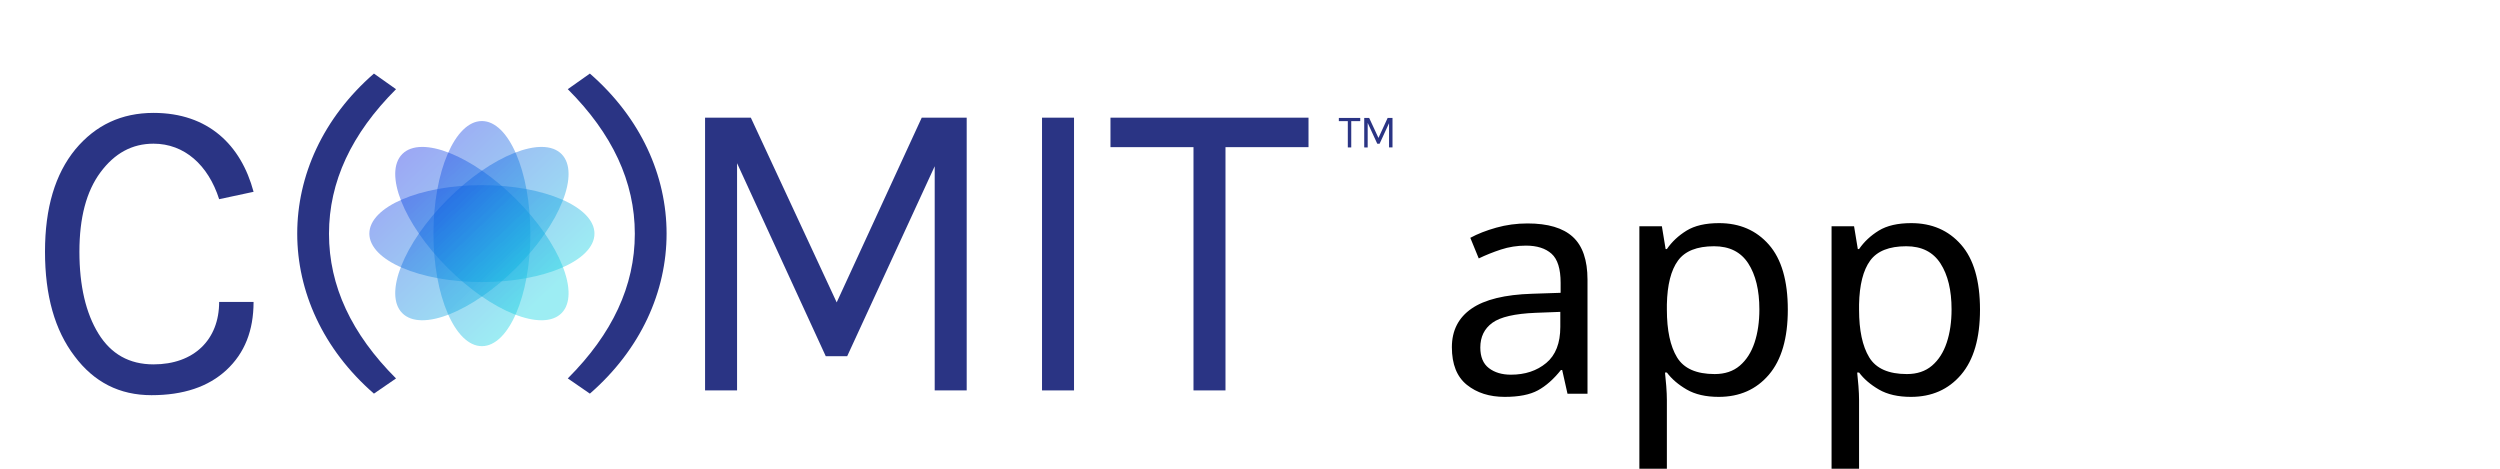
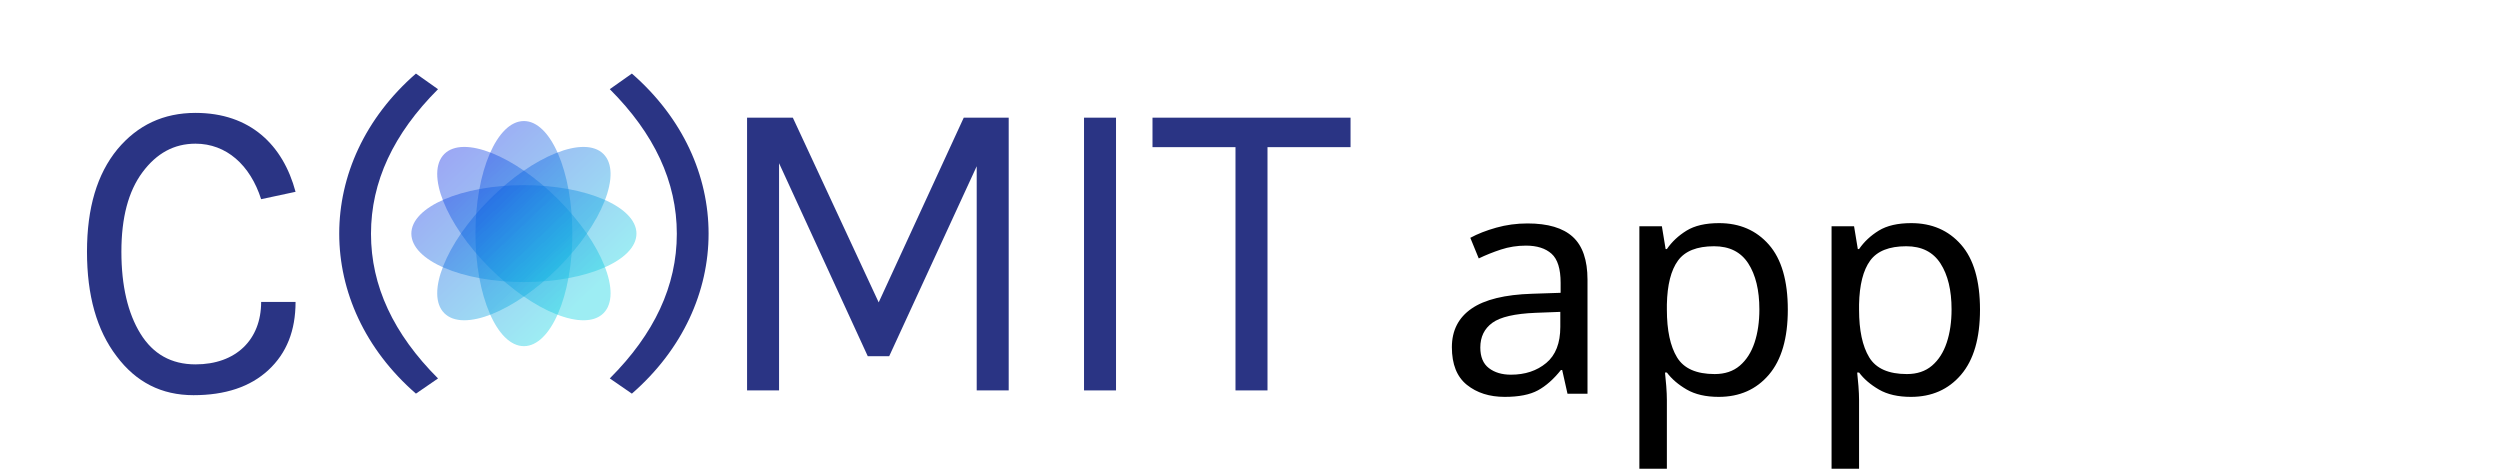
<svg xmlns="http://www.w3.org/2000/svg" xmlns:xlink="http://www.w3.org/1999/xlink" id="Layer_1" data-name="Layer 1" viewBox="0 0 4000 750">
  <defs>
    <style>
            .small { font: 500px sans-serif; }
            .cls-1{fill:#2a3484;}.cls-2,.cls-3,.cls-4{opacity:0.64;}.cls-3{fill:url(#linear-gradient);}.cls-4{fill:url(#linear-gradient-3);}
        </style>
-     <linearGradient id="linear-gradient" x1="630.11" y1="225.6" x2="867.02" y2="474.66" gradientUnits="userSpaceOnUse">
+     <linearGradient id="linear-gradient" x1="697.31" y1="225.6" x2="934.22" y2="474.66" gradientUnits="userSpaceOnUse">
      <stop offset="0" stop-color="#0c1ce3" />
      <stop offset="1" stop-color="#0ed1e1" />
    </linearGradient>
-     <linearGradient id="linear-gradient-3" x1="630.11" y1="225.6" x2="867.02" y2="474.66" gradientTransform="translate(490.13 -435.74) rotate(45)" xlink:href="#linear-gradient" />
+     <linearGradient id="linear-gradient-3" x1="697.31" y1="225.6" x2="934.22" y2="474.66" gradientTransform="translate(509.81 -483.25) rotate(45)" xlink:href="#linear-gradient" />
  </defs>
-   <path class="cls-1" d="M598.3,629.82c-163.65-142.49-163.65-369.62,0-512.11l35.34,25c-71.29,71.25-107.25,148-107.25,231.4s36,160.15,107.25,231.4Z" />
-   <path class="cls-1" d="M943.8,117.71c163.65,142.49,163.65,369.62,0,512.11l-35.34-24.35c71.29-71.25,107.25-148,107.25-231.4s-36-160.15-107.25-231.4Z" />
-   <path class="cls-1" d="M405.7,483.13c0,45.79-14.26,81.87-43.42,108.92S293,632.29,242.4,632.29c-51.19,0-92-20.81-123.12-62.44C87.53,528.23,72,472.72,72,402.65s16.2-124.19,48.6-163.74c32.4-38.85,73.87-58.28,125.06-58.28,87.48,0,140,51.35,160.06,126.27l-55.08,11.8c-17.5-54.81-55.73-88.81-105-88.81-34.34,0-62.21,15.27-84.88,45.79s-33.7,72.85-33.7,127c0,54.81,10.37,98.52,30.46,131.13S206.76,583,245.64,583c64.8,0,105-39.55,105-99.91Z" />
-   <path class="cls-1" d="M1128.1,624.66V188.27h73.23L1338.7,483.82l136.08-295.55h71.93V624.66h-51.19V266l-140,303.88h-34.34L1179.3,261.11V624.66Z" />
-   <path class="cls-1" d="M1667.24,624.66V188.27h51.2V624.66Z" />
-   <path class="cls-1" d="M1909.59,624.66V235.44H1776.76V188.27h316.86v47.17H1960.78V624.66Z" />
-   <path class="cls-1" d="M2156.5,235.89V193.81h-14.36V188.7h34.25v5.11H2162v42.08Z" />
-   <path class="cls-1" d="M2182.76,235.89V188.7h7.92l14.85,32,14.71-32H2228v47.19h-5.53V197.11L2207.35,230h-3.71l-15.34-33.38v39.31Z" />
+   <path class="cls-1" d="M665.5,629.82c-163.65-142.49-163.65-369.62,0-512.11l35.34,25c-71.29,71.25-107.25,148-107.25,231.4s36,160.15,107.25,231.4Z" />
+   <path class="cls-1" d="M1011,117.71c163.65,142.49,163.65,369.62,0,512.11l-35.34-24.35c71.29-71.25,107.25-148,107.25-231.4s-36-160.15-107.25-231.4Z" />
+   <path class="cls-1" d="M472.89,483.13c0,45.79-14.25,81.87-43.41,108.92s-69.34,40.24-119.88,40.24c-51.19,0-92-20.81-123.12-62.44-31.75-41.62-47.3-97.13-47.3-167.2s16.2-124.19,48.6-163.74c32.4-38.85,73.87-58.28,125.06-58.28,87.48,0,140,51.35,160.05,126.27l-55.08,11.8c-17.49-54.81-55.72-88.81-105-88.81-34.34,0-62.21,15.27-84.89,45.79s-33.69,72.85-33.69,127c0,54.81,10.36,98.52,30.45,131.13S274,583,312.84,583c64.8,0,105-39.55,105-99.91Z" />
+   <path class="cls-1" d="M1195.3,624.66V188.27h73.23L1405.9,483.82,1542,188.27h71.92V624.66h-51.19V266l-140,303.88H1388.4L1246.49,261.11V624.66Z" />
+   <path class="cls-1" d="M1734.44,624.66V188.27h51.19V624.66Z" />
+   <path class="cls-1" d="M1976.79,624.66V235.44H1844V188.27h316.87v47.17H2028V624.66Z" />
  <g class="cls-2">
-     <ellipse class="cls-3" cx="771.05" cy="373.76" rx="180.09" ry="77.55" />
+     <ellipse class="cls-3" cx="838.24" cy="373.76" rx="180.09" ry="77.55" />
  </g>
  <g class="cls-2">
-     <ellipse class="cls-3" cx="771.05" cy="373.76" rx="77.55" ry="180.09" />
+     <ellipse class="cls-3" cx="838.24" cy="373.76" rx="77.55" ry="180.09" />
  </g>
  <g class="cls-2">
-     <ellipse class="cls-4" cx="771.05" cy="373.76" rx="77.55" ry="180.09" transform="translate(-38.46 654.68) rotate(-45)" />
+     <ellipse class="cls-4" cx="838.24" cy="373.76" rx="77.55" ry="180.09" transform="translate(-18.78 702.2) rotate(-45)" />
  </g>
  <g class="cls-2">
-     <ellipse class="cls-4" cx="771.05" cy="373.76" rx="180.09" ry="77.55" transform="translate(-38.46 654.68) rotate(-45)" />
+     <ellipse class="cls-4" cx="838.24" cy="373.76" rx="180.09" ry="77.55" transform="translate(-18.78 702.2) rotate(-45)" />
  </g>
  <text x="2300" y="630" class="small">app</text>
</svg>
